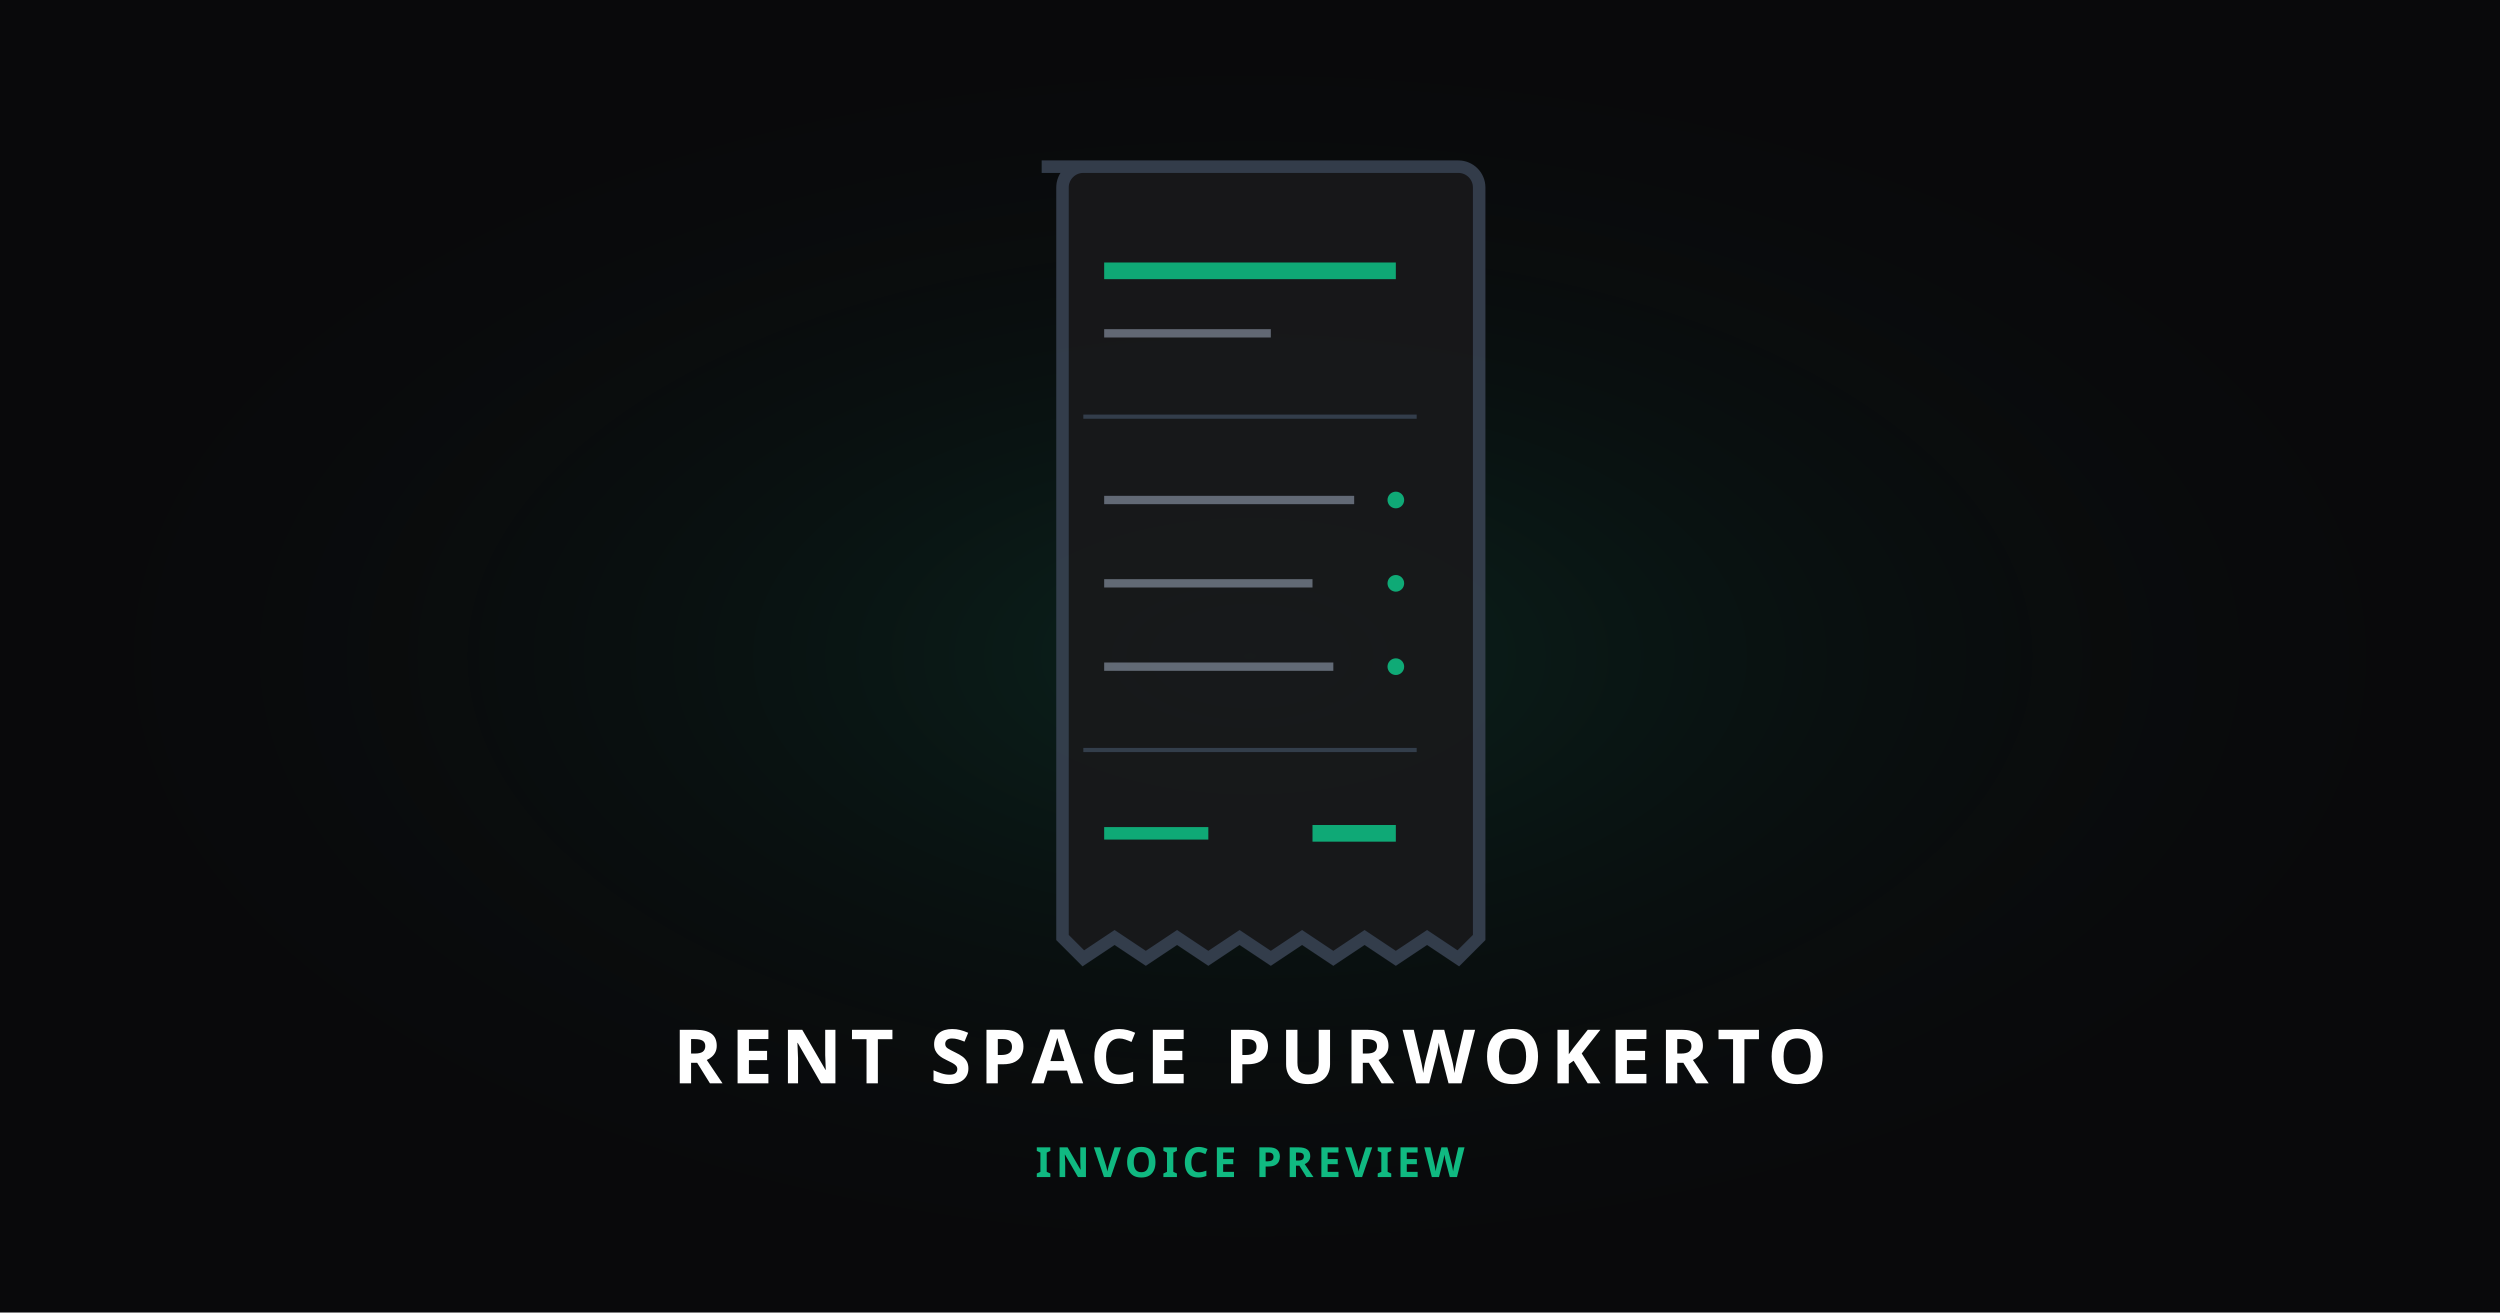
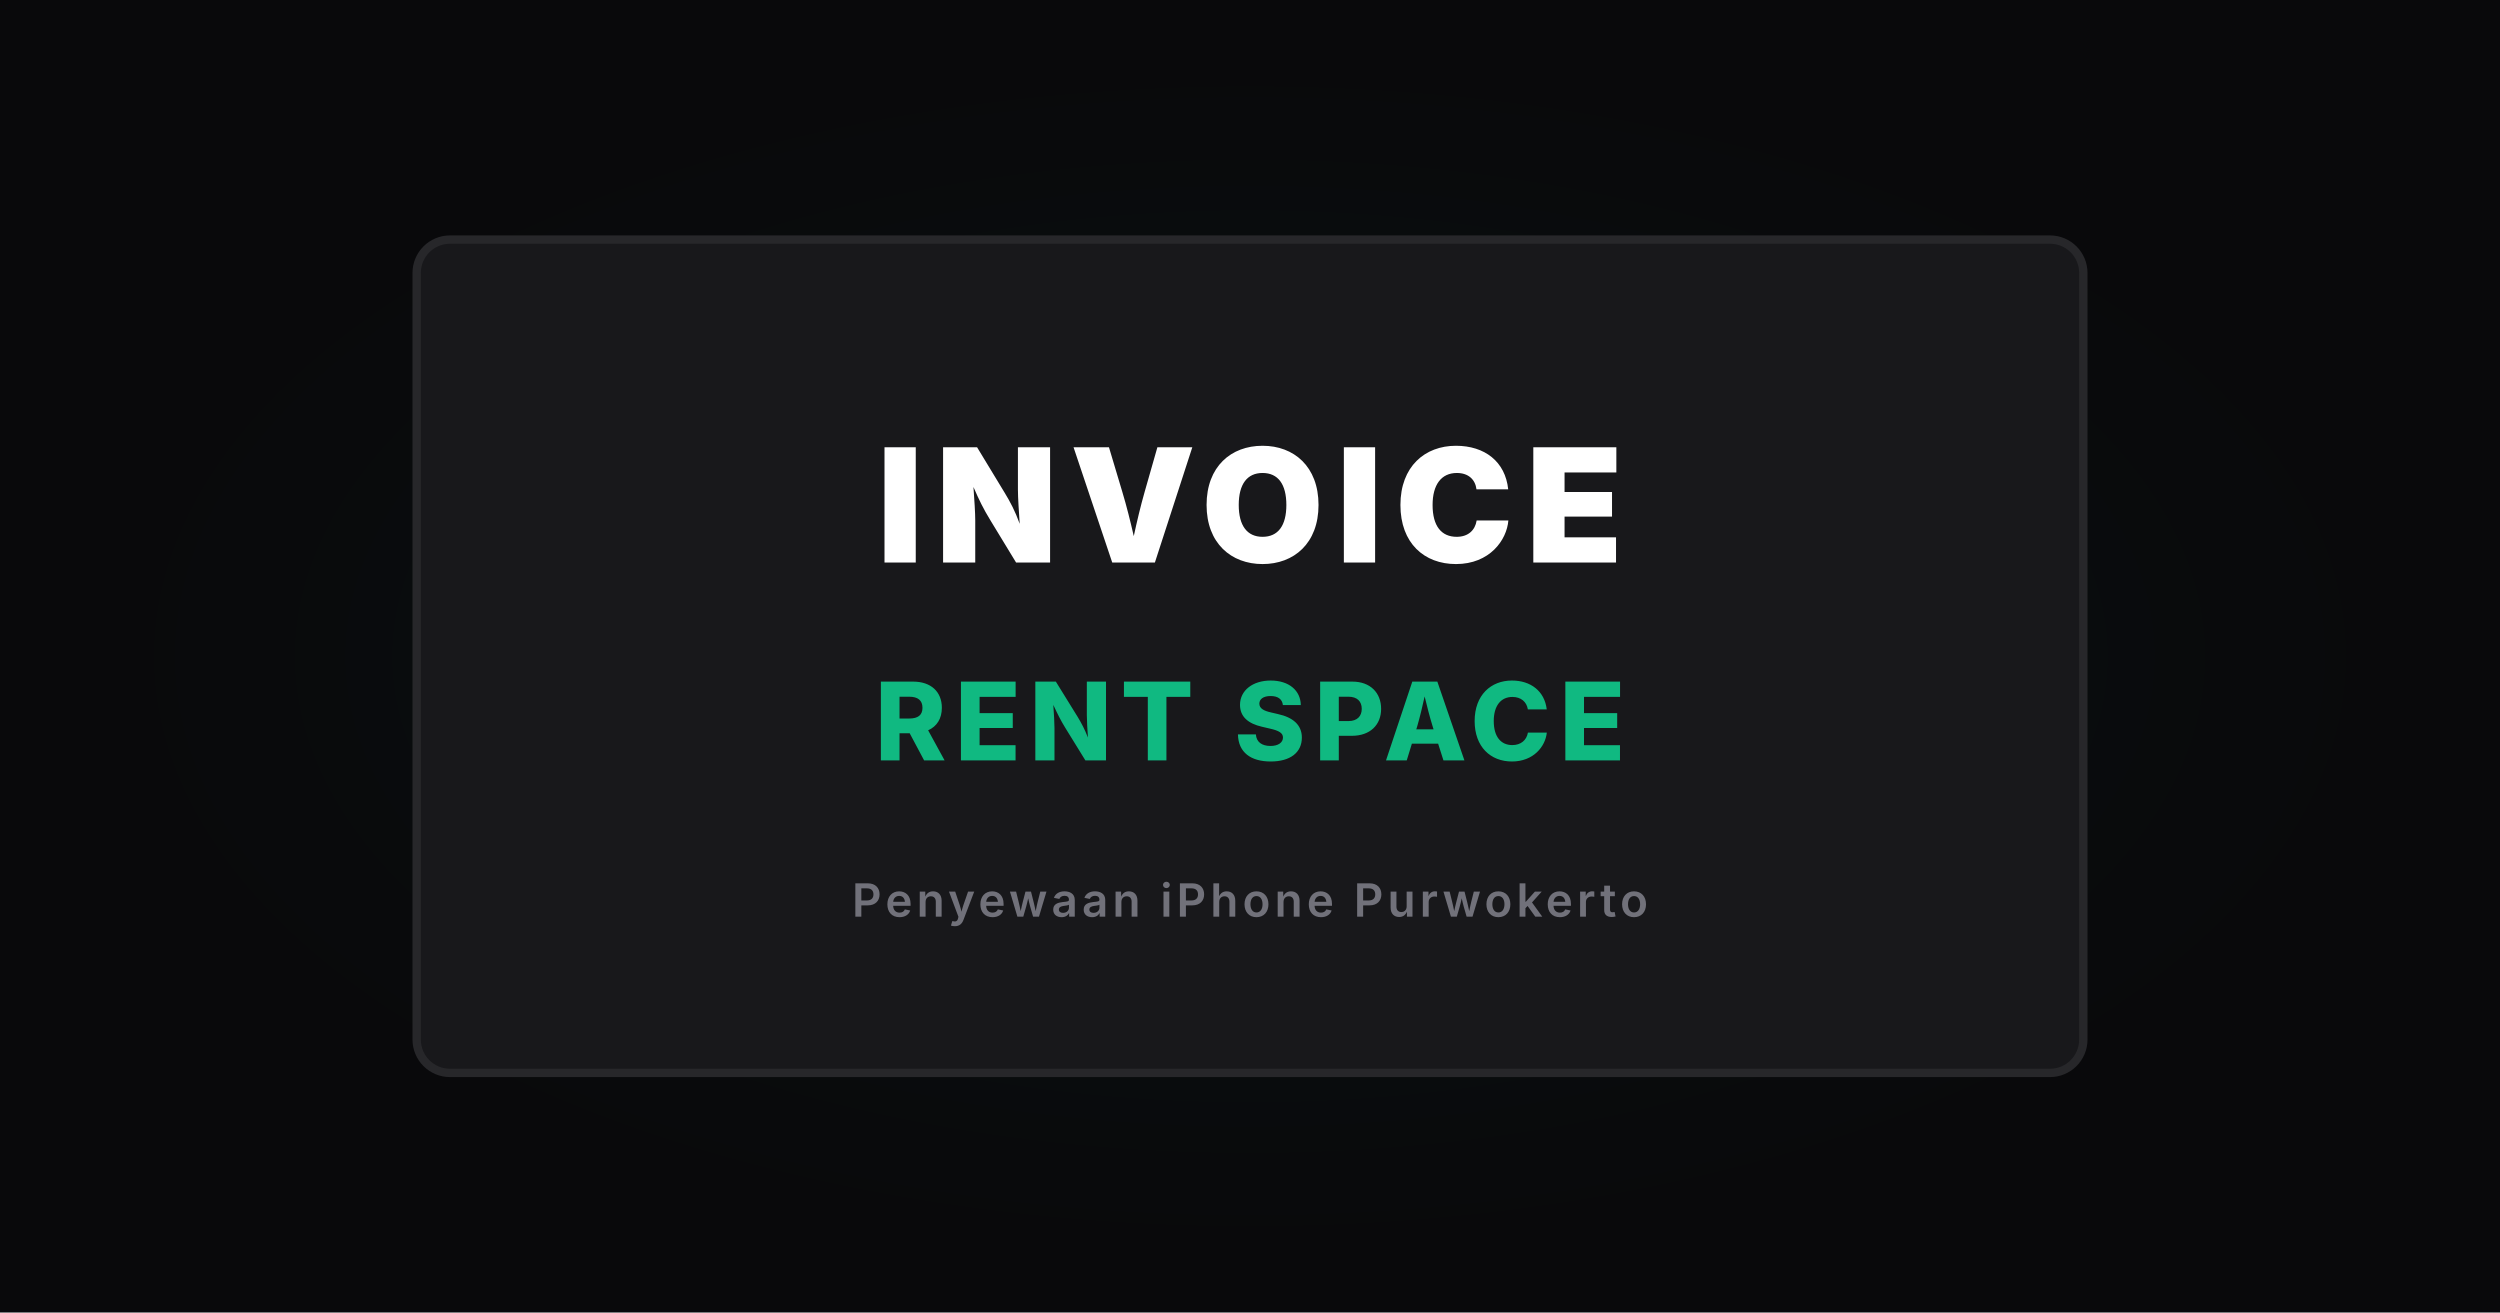
<svg xmlns="http://www.w3.org/2000/svg" viewBox="0 0 1200 630" width="1200" height="630">
  <rect width="1200" height="630" fill="#09090b" />
  <defs>
    <radialGradient id="glow" cx="50%" cy="50%" r="50%">
-       <stop offset="0%" stop-color="#10b981" stop-opacity="0.15" />
+       <stop offset="0%" stop-color="#10b981" stop-opacity="0.12" />
      <stop offset="100%" stop-color="#09090b" stop-opacity="0" />
    </radialGradient>
  </defs>
  <rect width="1200" height="630" fill="url(#glow)" />
-   <g transform="translate(450, 80)" stroke="#10b981" stroke-width="4" fill="none" opacity="0.9">
-     <path d="M50 0 h200 a10 10 0 0 1 10 10 v360 l-10 10 l-15 -10 l-15 10 l-15 -10 l-15 10 l-15 -10 l-15 10 l-15 -10 l-15 10 l-15 -10 l-15 10 l-15 -10 l-15 10 l-10 -10 v-360 a10 10 0 0 1 10 -10 z" fill="#18181b" stroke="#374151" stroke-width="6" />
-     <line x1="80" y1="50" x2="220" y2="50" stroke="#10b981" stroke-dasharray="0" stroke-width="8" />
-     <line x1="80" y1="80" x2="160" y2="80" stroke="#6b7280" stroke-width="4" />
-     <line x1="70" y1="120" x2="230" y2="120" stroke="#374151" stroke-width="2" />
-     <line x1="80" y1="160" x2="200" y2="160" stroke="#6b7280" stroke-width="4" />
-     <circle cx="220" cy="160" r="4" fill="#10b981" stroke="none" />
-     <line x1="80" y1="200" x2="180" y2="200" stroke="#6b7280" stroke-width="4" />
-     <circle cx="220" cy="200" r="4" fill="#10b981" stroke="none" />
-     <line x1="80" y1="240" x2="190" y2="240" stroke="#6b7280" stroke-width="4" />
-     <circle cx="220" cy="240" r="4" fill="#10b981" stroke="none" />
-     <line x1="70" y1="280" x2="230" y2="280" stroke="#374151" stroke-width="2" />
-     <line x1="80" y1="320" x2="130" y2="320" stroke="#10b981" stroke-width="6" />
-     <line x1="180" y1="320" x2="220" y2="320" stroke="#10b981" stroke-width="8" />
-   </g>
-   <text x="600" y="520" font-family="system-ui, sans-serif" font-weight="900" font-size="36" fill="#ffffff" text-anchor="middle" letter-spacing="4">RENT SPACE PURWOKERTO</text>
-   <text x="600" y="565" font-family="system-ui, sans-serif" font-weight="700" font-size="20" fill="#10b981" text-anchor="middle" letter-spacing="2">INVOICE PREVIEW</text>
+   <rect x="200" y="115" width="800" height="400" rx="16" fill="#18181b" stroke="#27272a" stroke-width="4" />
+   <text x="600" y="270" font-family="system-ui, -apple-system, sans-serif" font-weight="900" font-size="76" fill="#ffffff" text-anchor="middle" letter-spacing="6">INVOICE</text>
+   <text x="600" y="365" font-family="system-ui, -apple-system, sans-serif" font-weight="800" font-size="52" fill="#10b981" text-anchor="middle" letter-spacing="4">RENT SPACE</text>
+   <text x="600" y="440" font-family="system-ui, -apple-system, sans-serif" font-weight="600" font-size="22" fill="#71717a" text-anchor="middle" letter-spacing="2">Penyewaan iPhone Purwokerto</text>
</svg>
